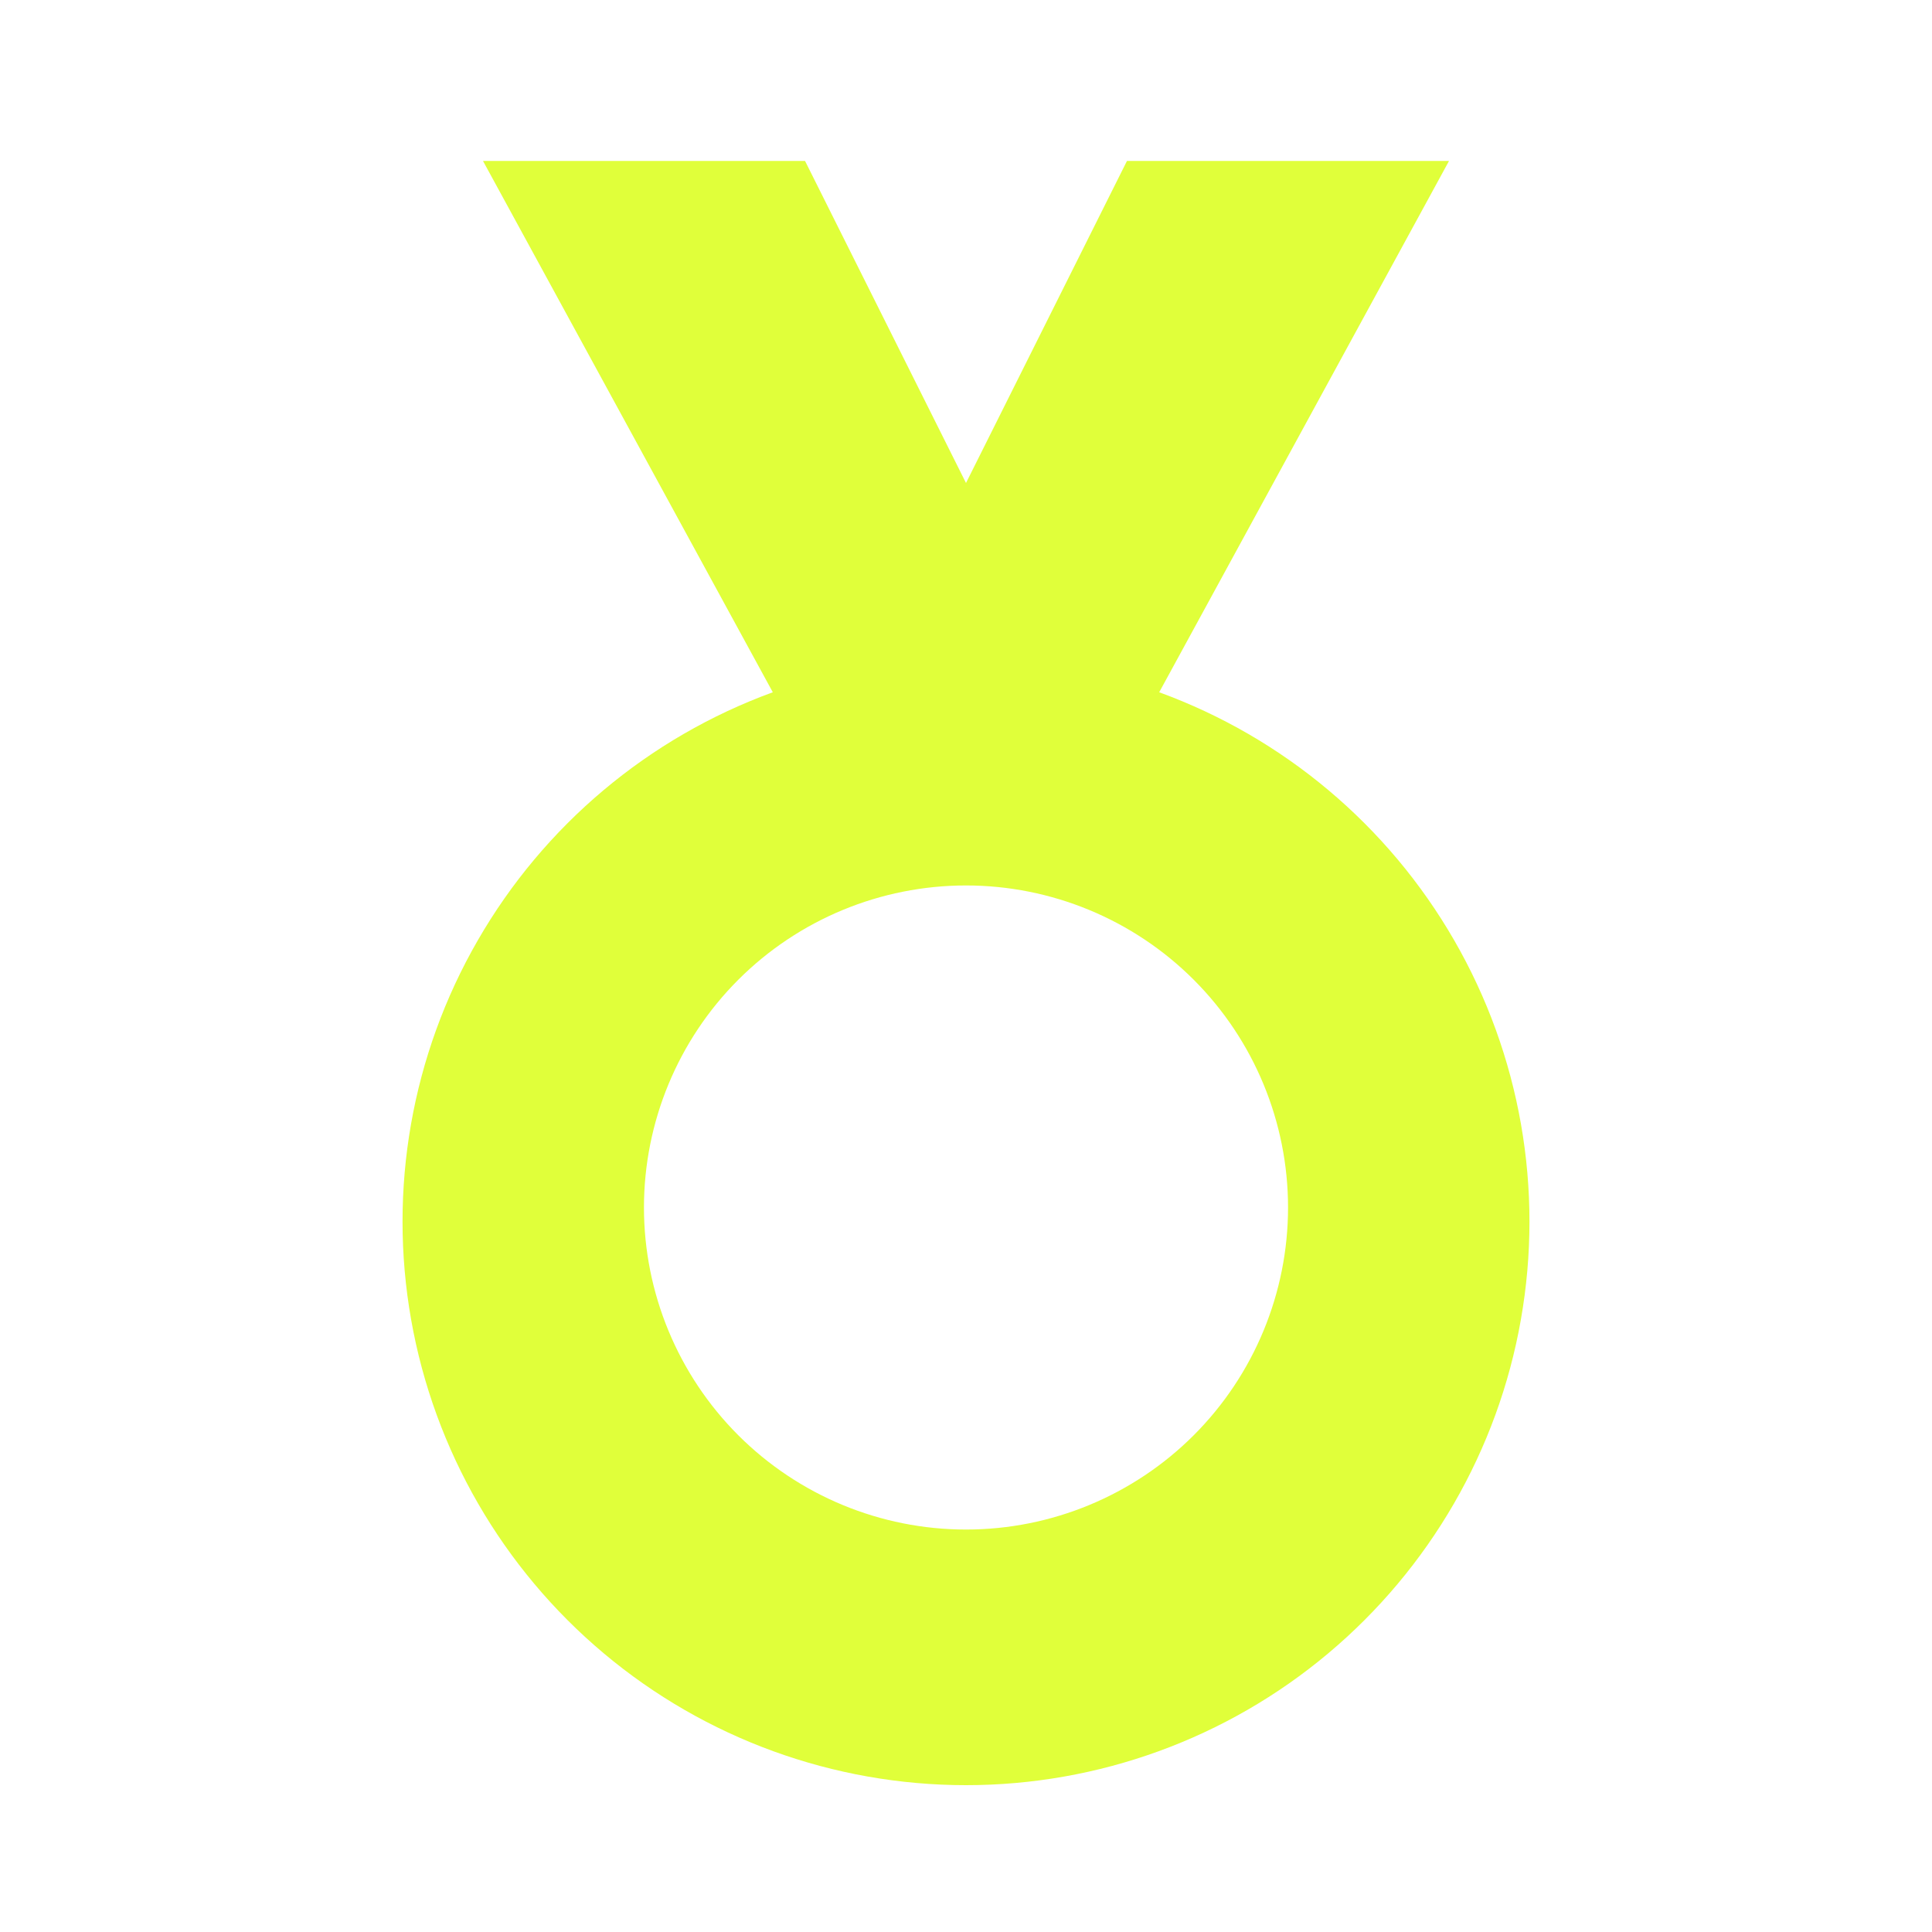
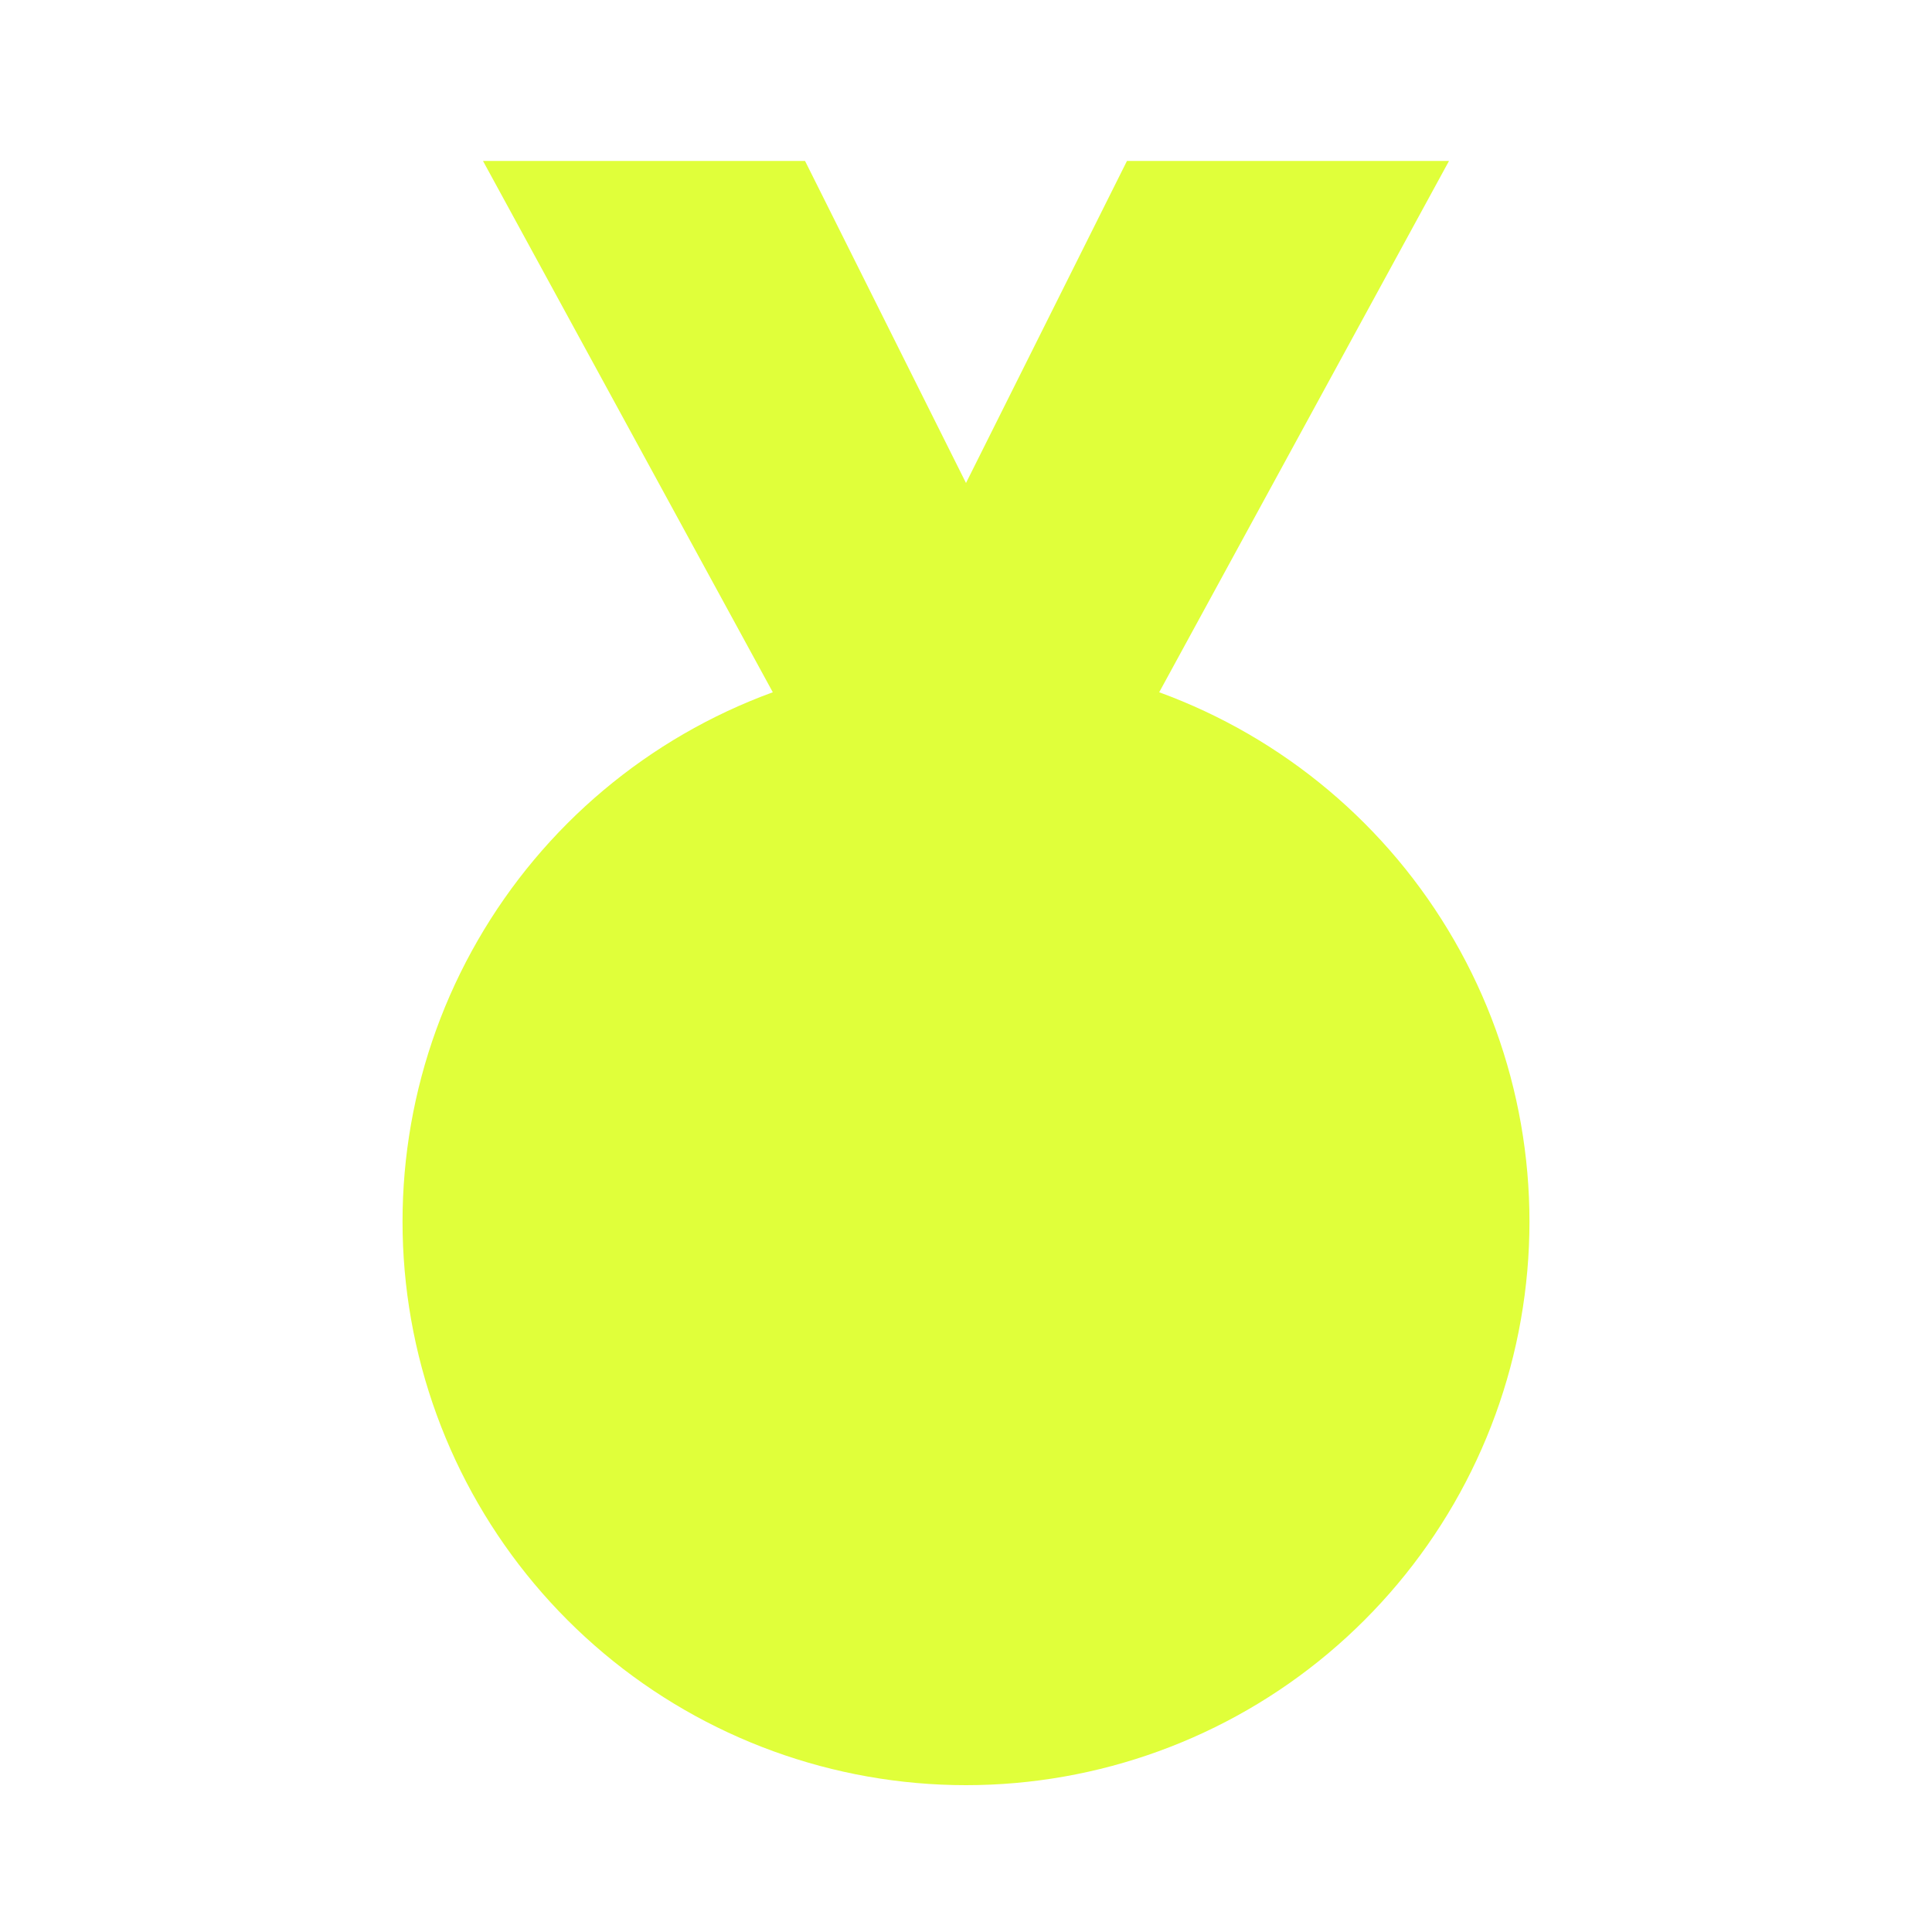
<svg xmlns="http://www.w3.org/2000/svg" preserveAspectRatio="none" overflow="visible" style="display: block;" width="16" height="16" viewBox="0 0 16 16" fill="none">
  <g id="Medal icon">
-     <path id="Glyph" d="M4 1.333H6.667L8 4L9.333 1.333H12L9.6 5.733C10.63 6.109 11.495 6.836 12.043 7.787C12.591 8.737 12.786 9.85 12.595 10.93C12.405 12.01 11.839 12.988 10.999 13.693C10.159 14.398 9.097 14.784 8 14.784C6.903 14.784 5.841 14.398 5.001 13.693C4.161 12.988 3.596 12.01 3.405 10.93C3.214 9.85 3.409 8.737 3.957 7.787C4.505 6.836 5.37 6.109 6.4 5.733L4 1.333ZM8 7.333C7.293 7.333 6.614 7.614 6.114 8.114C5.614 8.614 5.333 9.293 5.333 10C5.333 10.707 5.614 11.386 6.114 11.886C6.614 12.386 7.293 12.667 8 12.667C8.707 12.667 9.386 12.386 9.886 11.886C10.386 11.386 10.667 10.707 10.667 10C10.667 9.293 10.386 8.614 9.886 8.114C9.386 7.614 8.707 7.333 8 7.333Z" fill-rule="evenodd" clip-rule="evenodd" fill="#E0FF3A" />
+     <path id="Glyph" d="M4 1.333H6.667L8 4L9.333 1.333H12L9.6 5.733C10.63 6.109 11.495 6.836 12.043 7.787C12.591 8.737 12.786 9.85 12.595 10.93C12.405 12.01 11.839 12.988 10.999 13.693C10.159 14.398 9.097 14.784 8 14.784C6.903 14.784 5.841 14.398 5.001 13.693C4.161 12.988 3.596 12.01 3.405 10.93C3.214 9.85 3.409 8.737 3.957 7.787C4.505 6.836 5.37 6.109 6.4 5.733L4 1.333Z" fill-rule="evenodd" clip-rule="evenodd" fill="#E0FF3A" />
  </g>
</svg>
